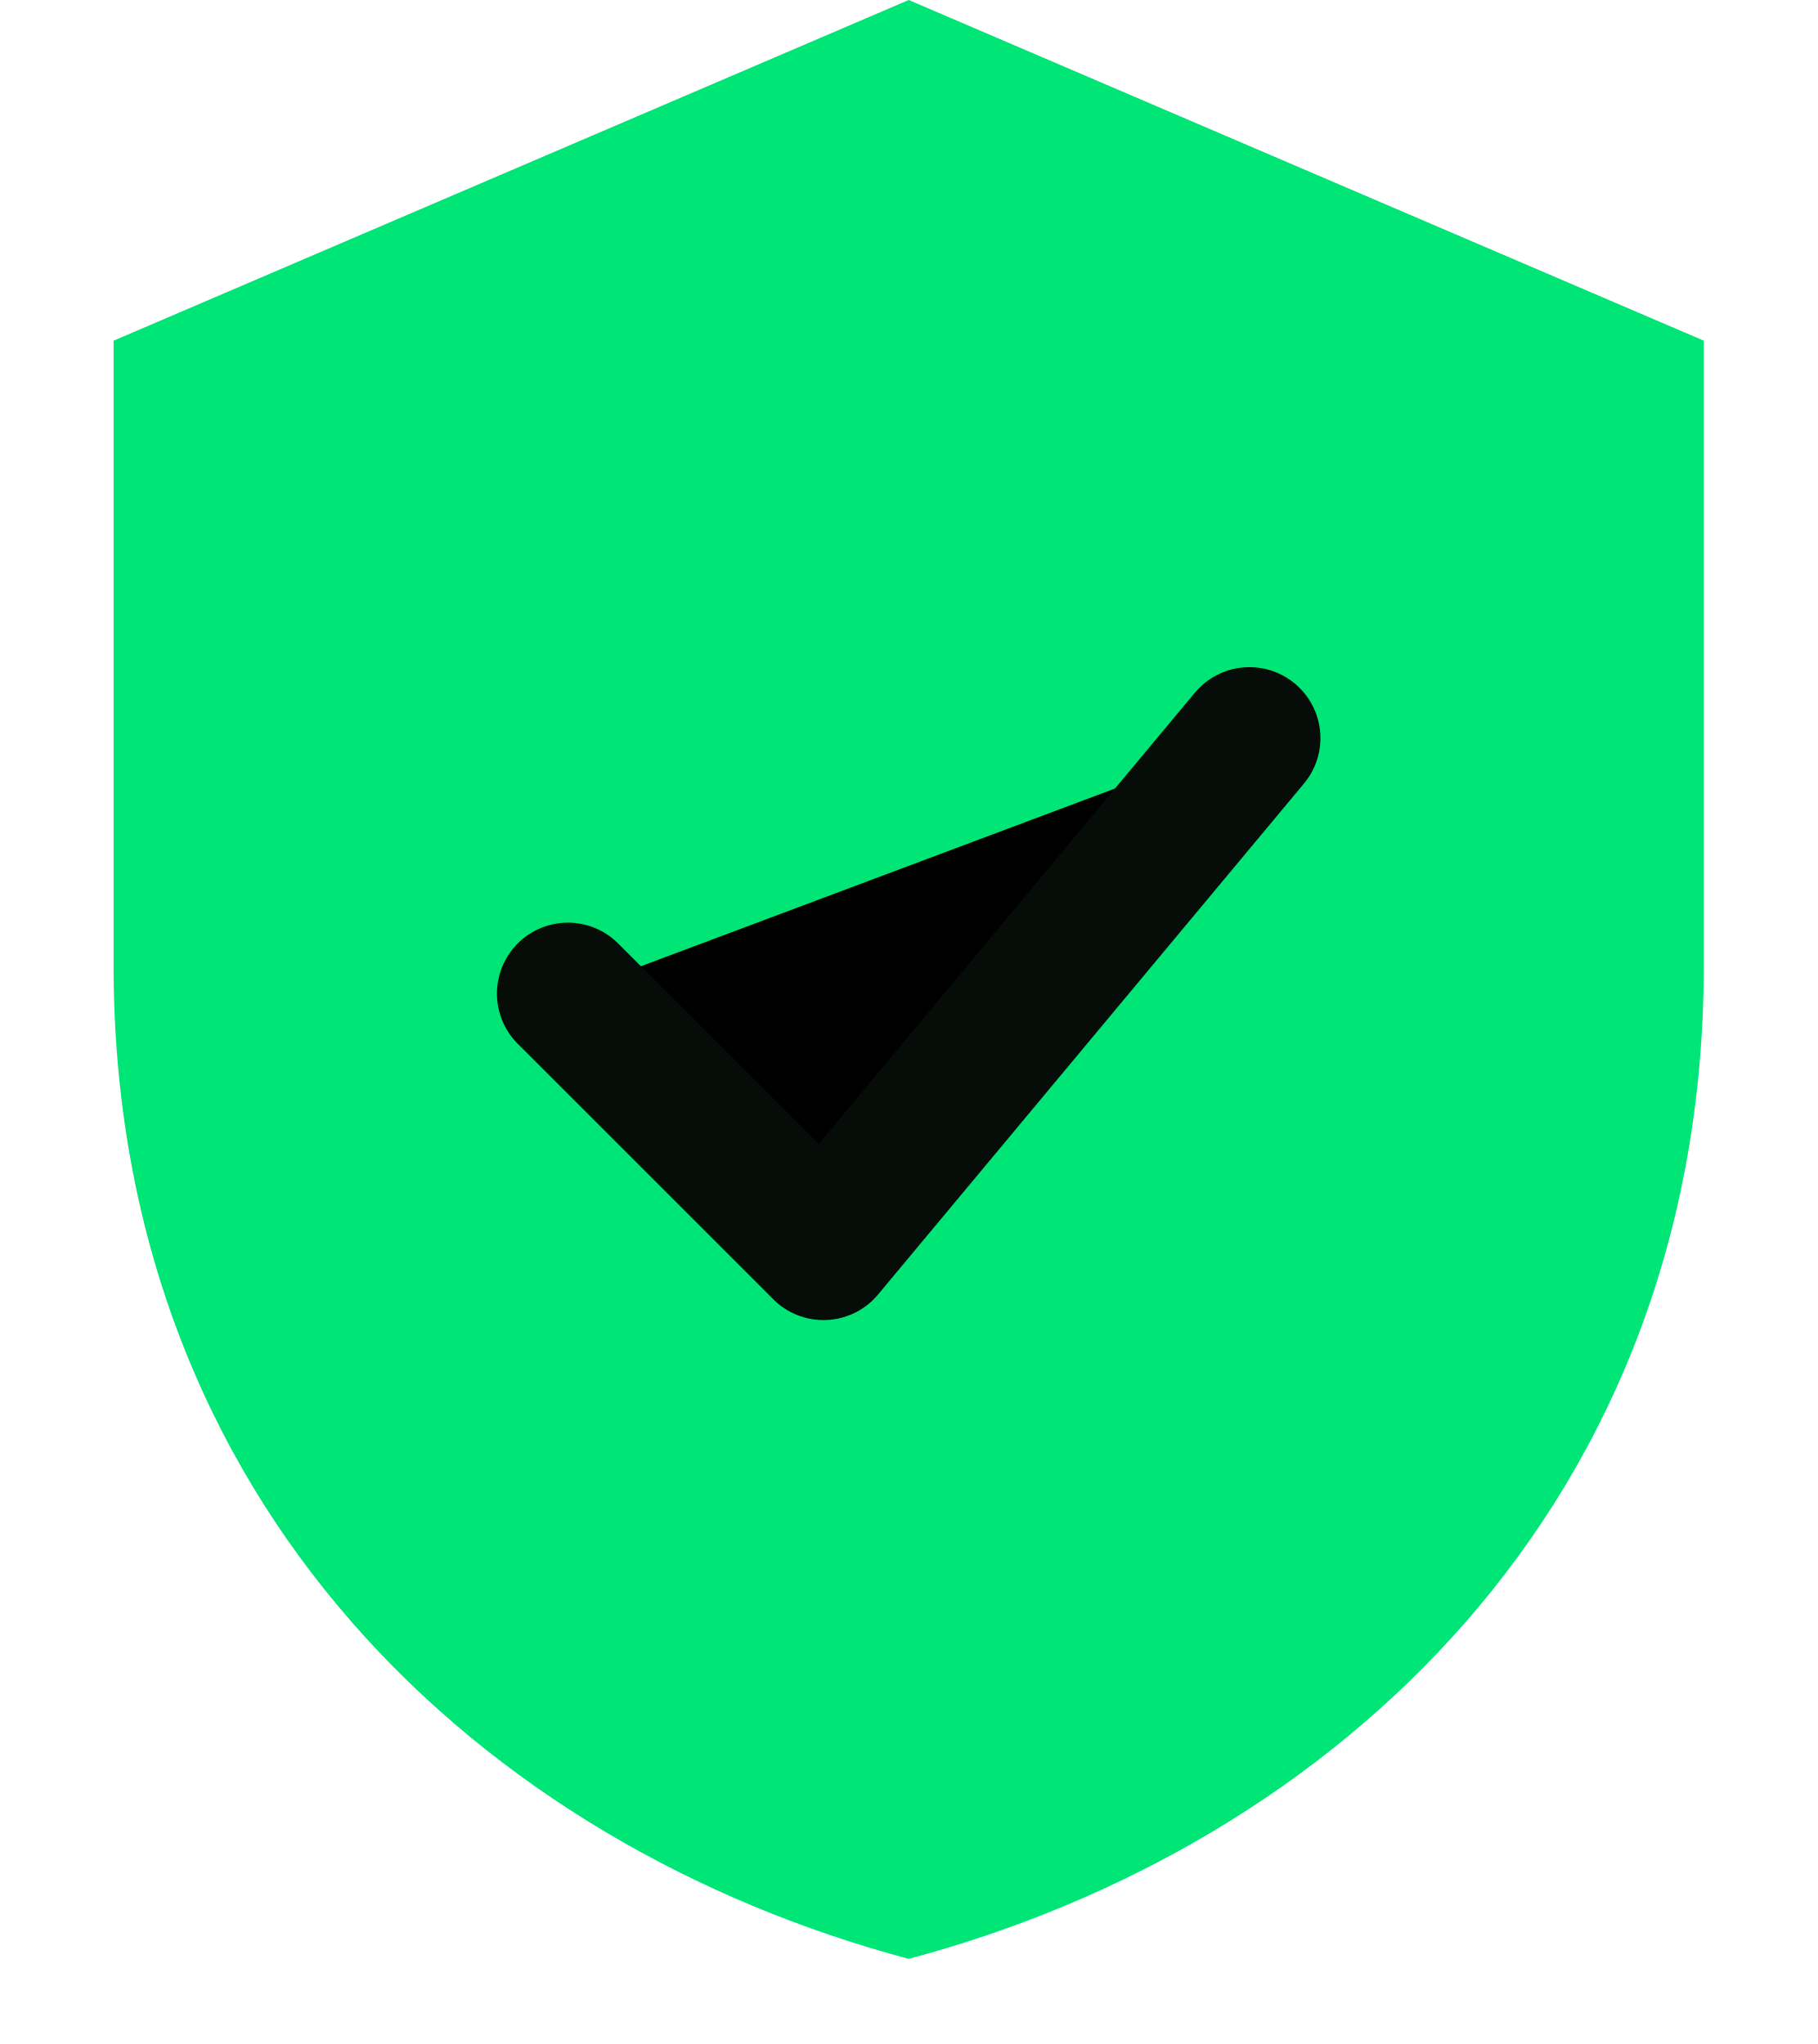
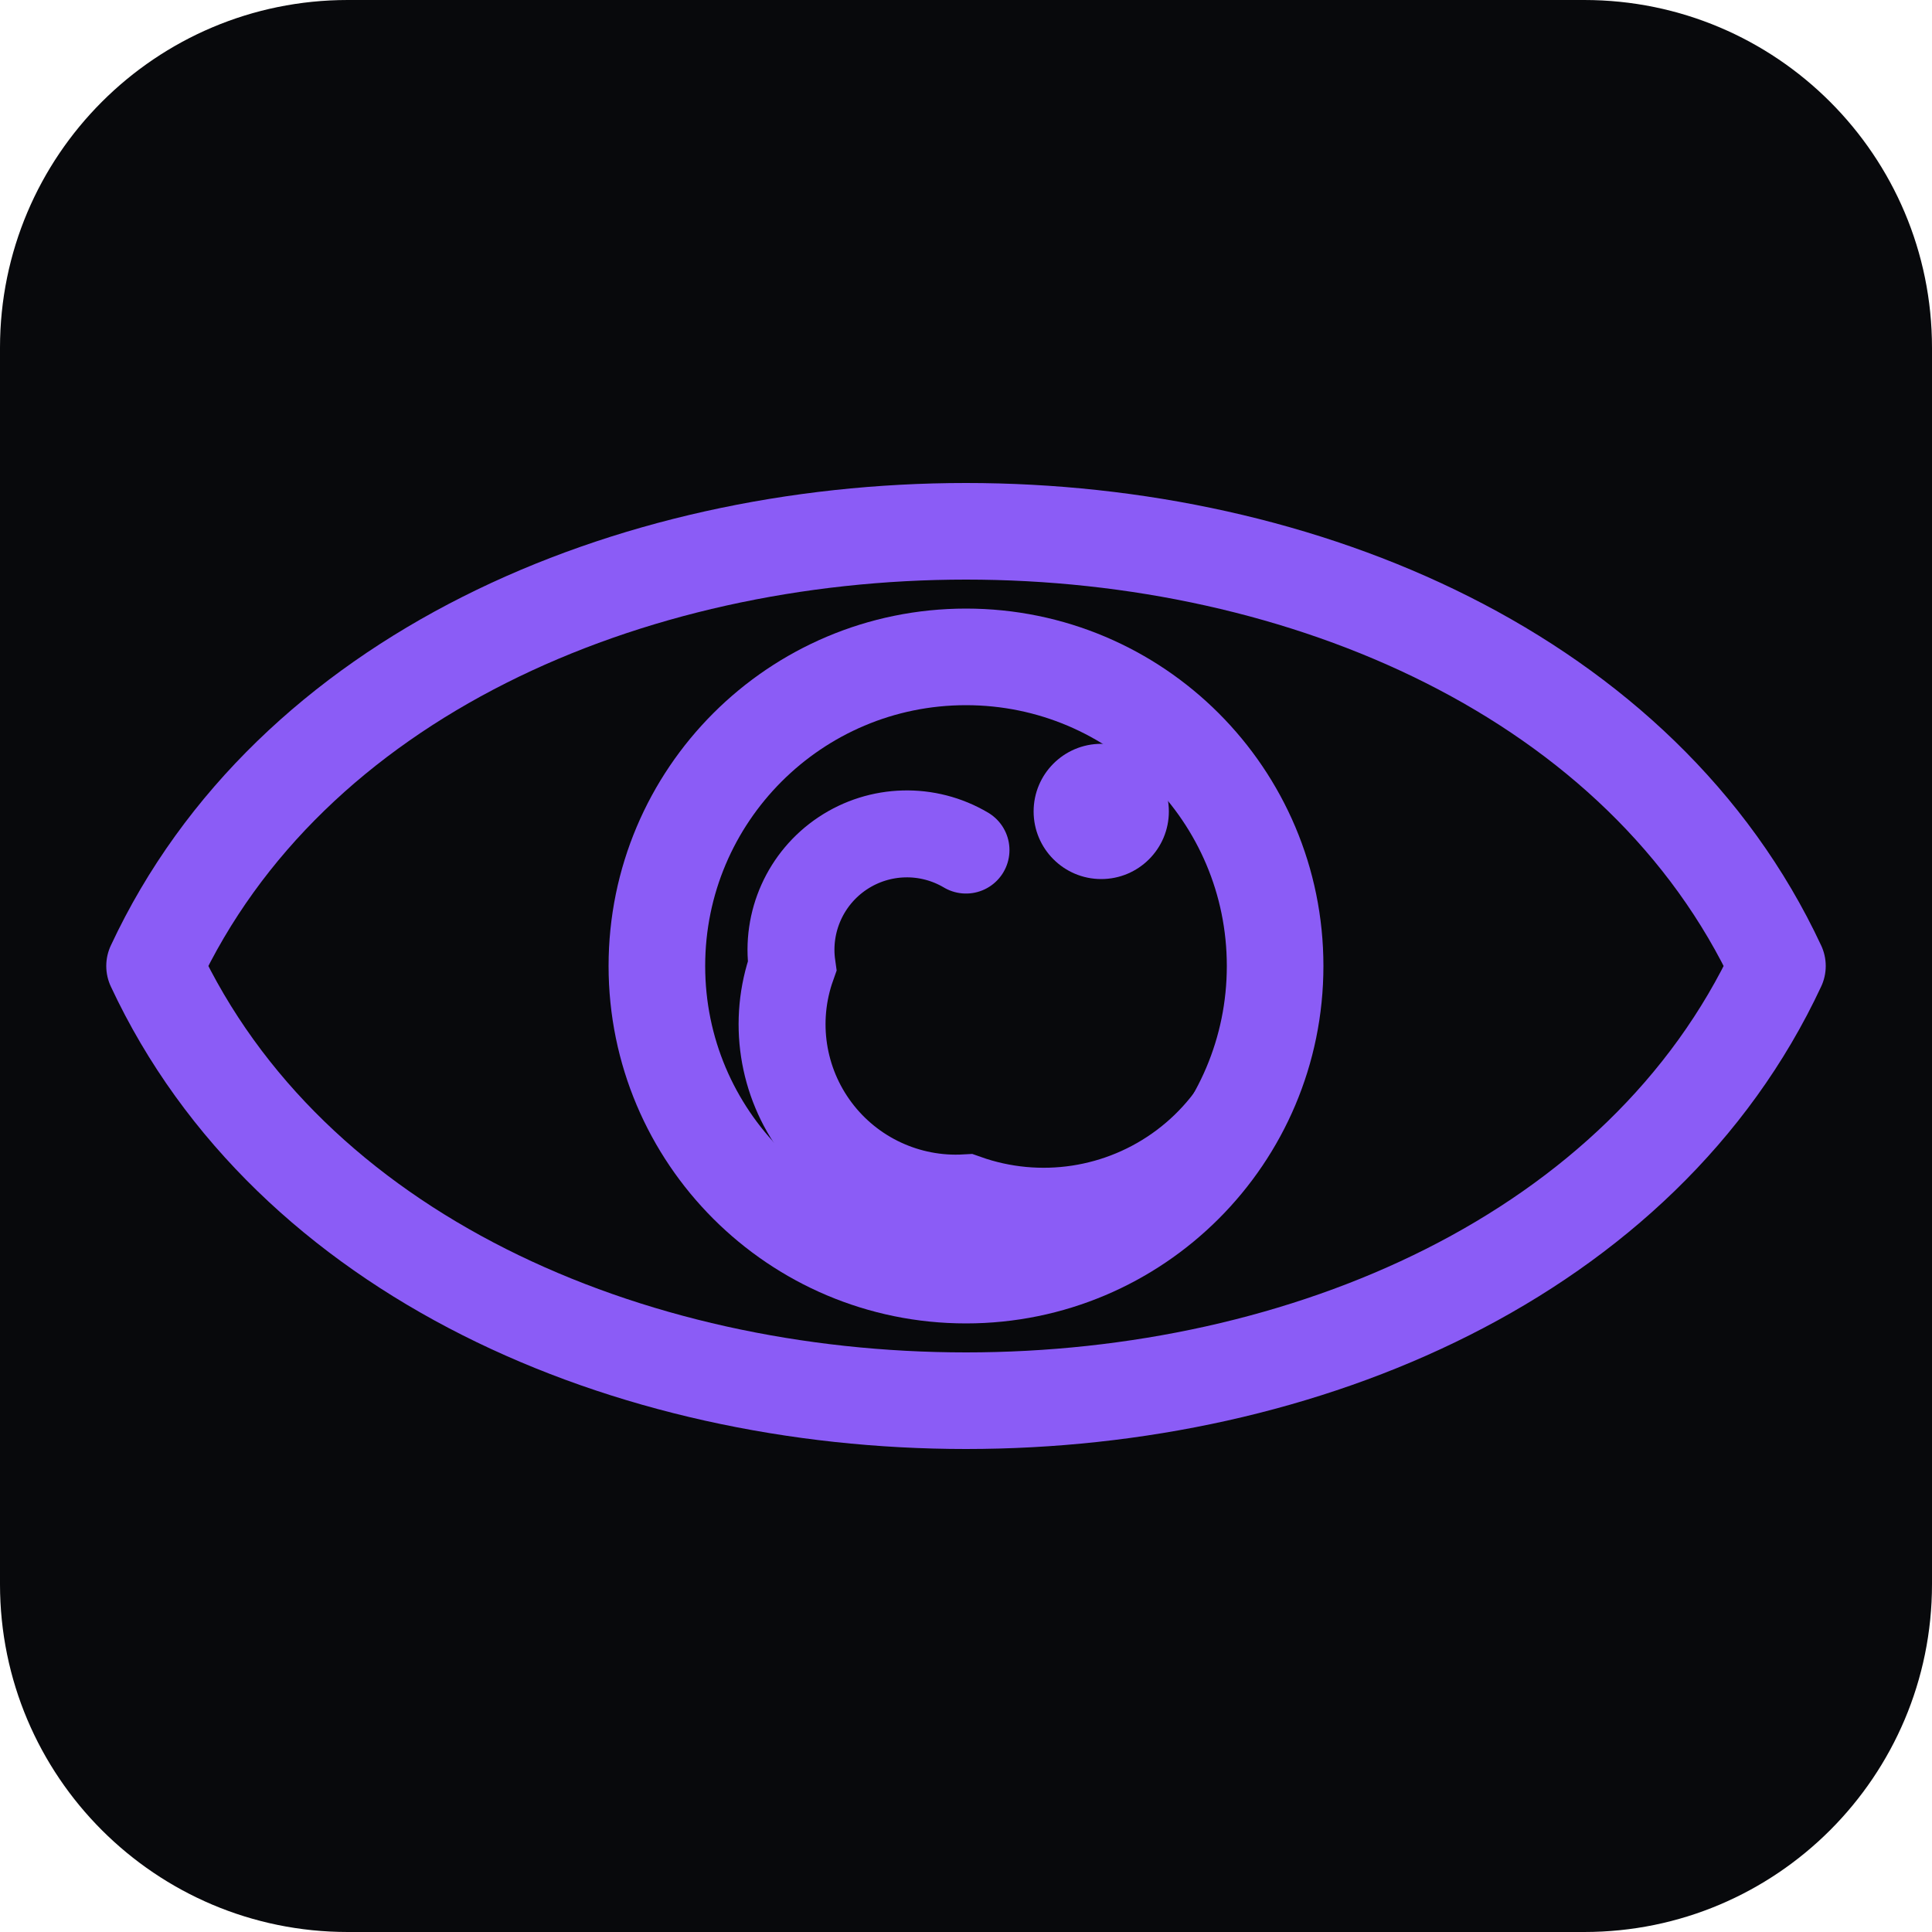
- <svg xmlns="http://www.w3.org/2000/svg" viewBox="0 0 32 36">
-   <path d="M16 0L30 6V17C30 26.5 23.5 32.5 16 34.5C8.5 32.5 2 26.5 2 17V6L16 0Z" fill="#00E676" />
-   <path d="M10 17.5L14.5 22L22 13" stroke="#060D09" stroke-width="2.5" stroke-linecap="round" stroke-linejoin="round" />
+ <svg xmlns="http://www.w3.org/2000/svg" viewBox="0 0 100 100" fill="none">
+   <rect width="100" height="100" rx="18" fill="#08090C" />
+   <path d="M 8,50 C 22,20 78,20 92,50 C 78,80 22,80 8,50 Z" stroke="#8B5CF6" stroke-width="5" fill="none" stroke-linecap="round" stroke-linejoin="round" />
+   <circle cx="50" cy="50" r="16" stroke="#8B5CF6" stroke-width="5" fill="none" />
+   <path d="M 50,34 A 16,16 0 0 1 66,50 A 12,12 0 0 1 50,62 A 9,9 0 0 1 41,50 A 6,6 0 0 1 50,44" stroke="#8B5CF6" stroke-width="4.5" fill="none" stroke-linecap="round" />
+   <circle cx="57" cy="42" r="3.5" fill="#8B5CF6" />
</svg>
